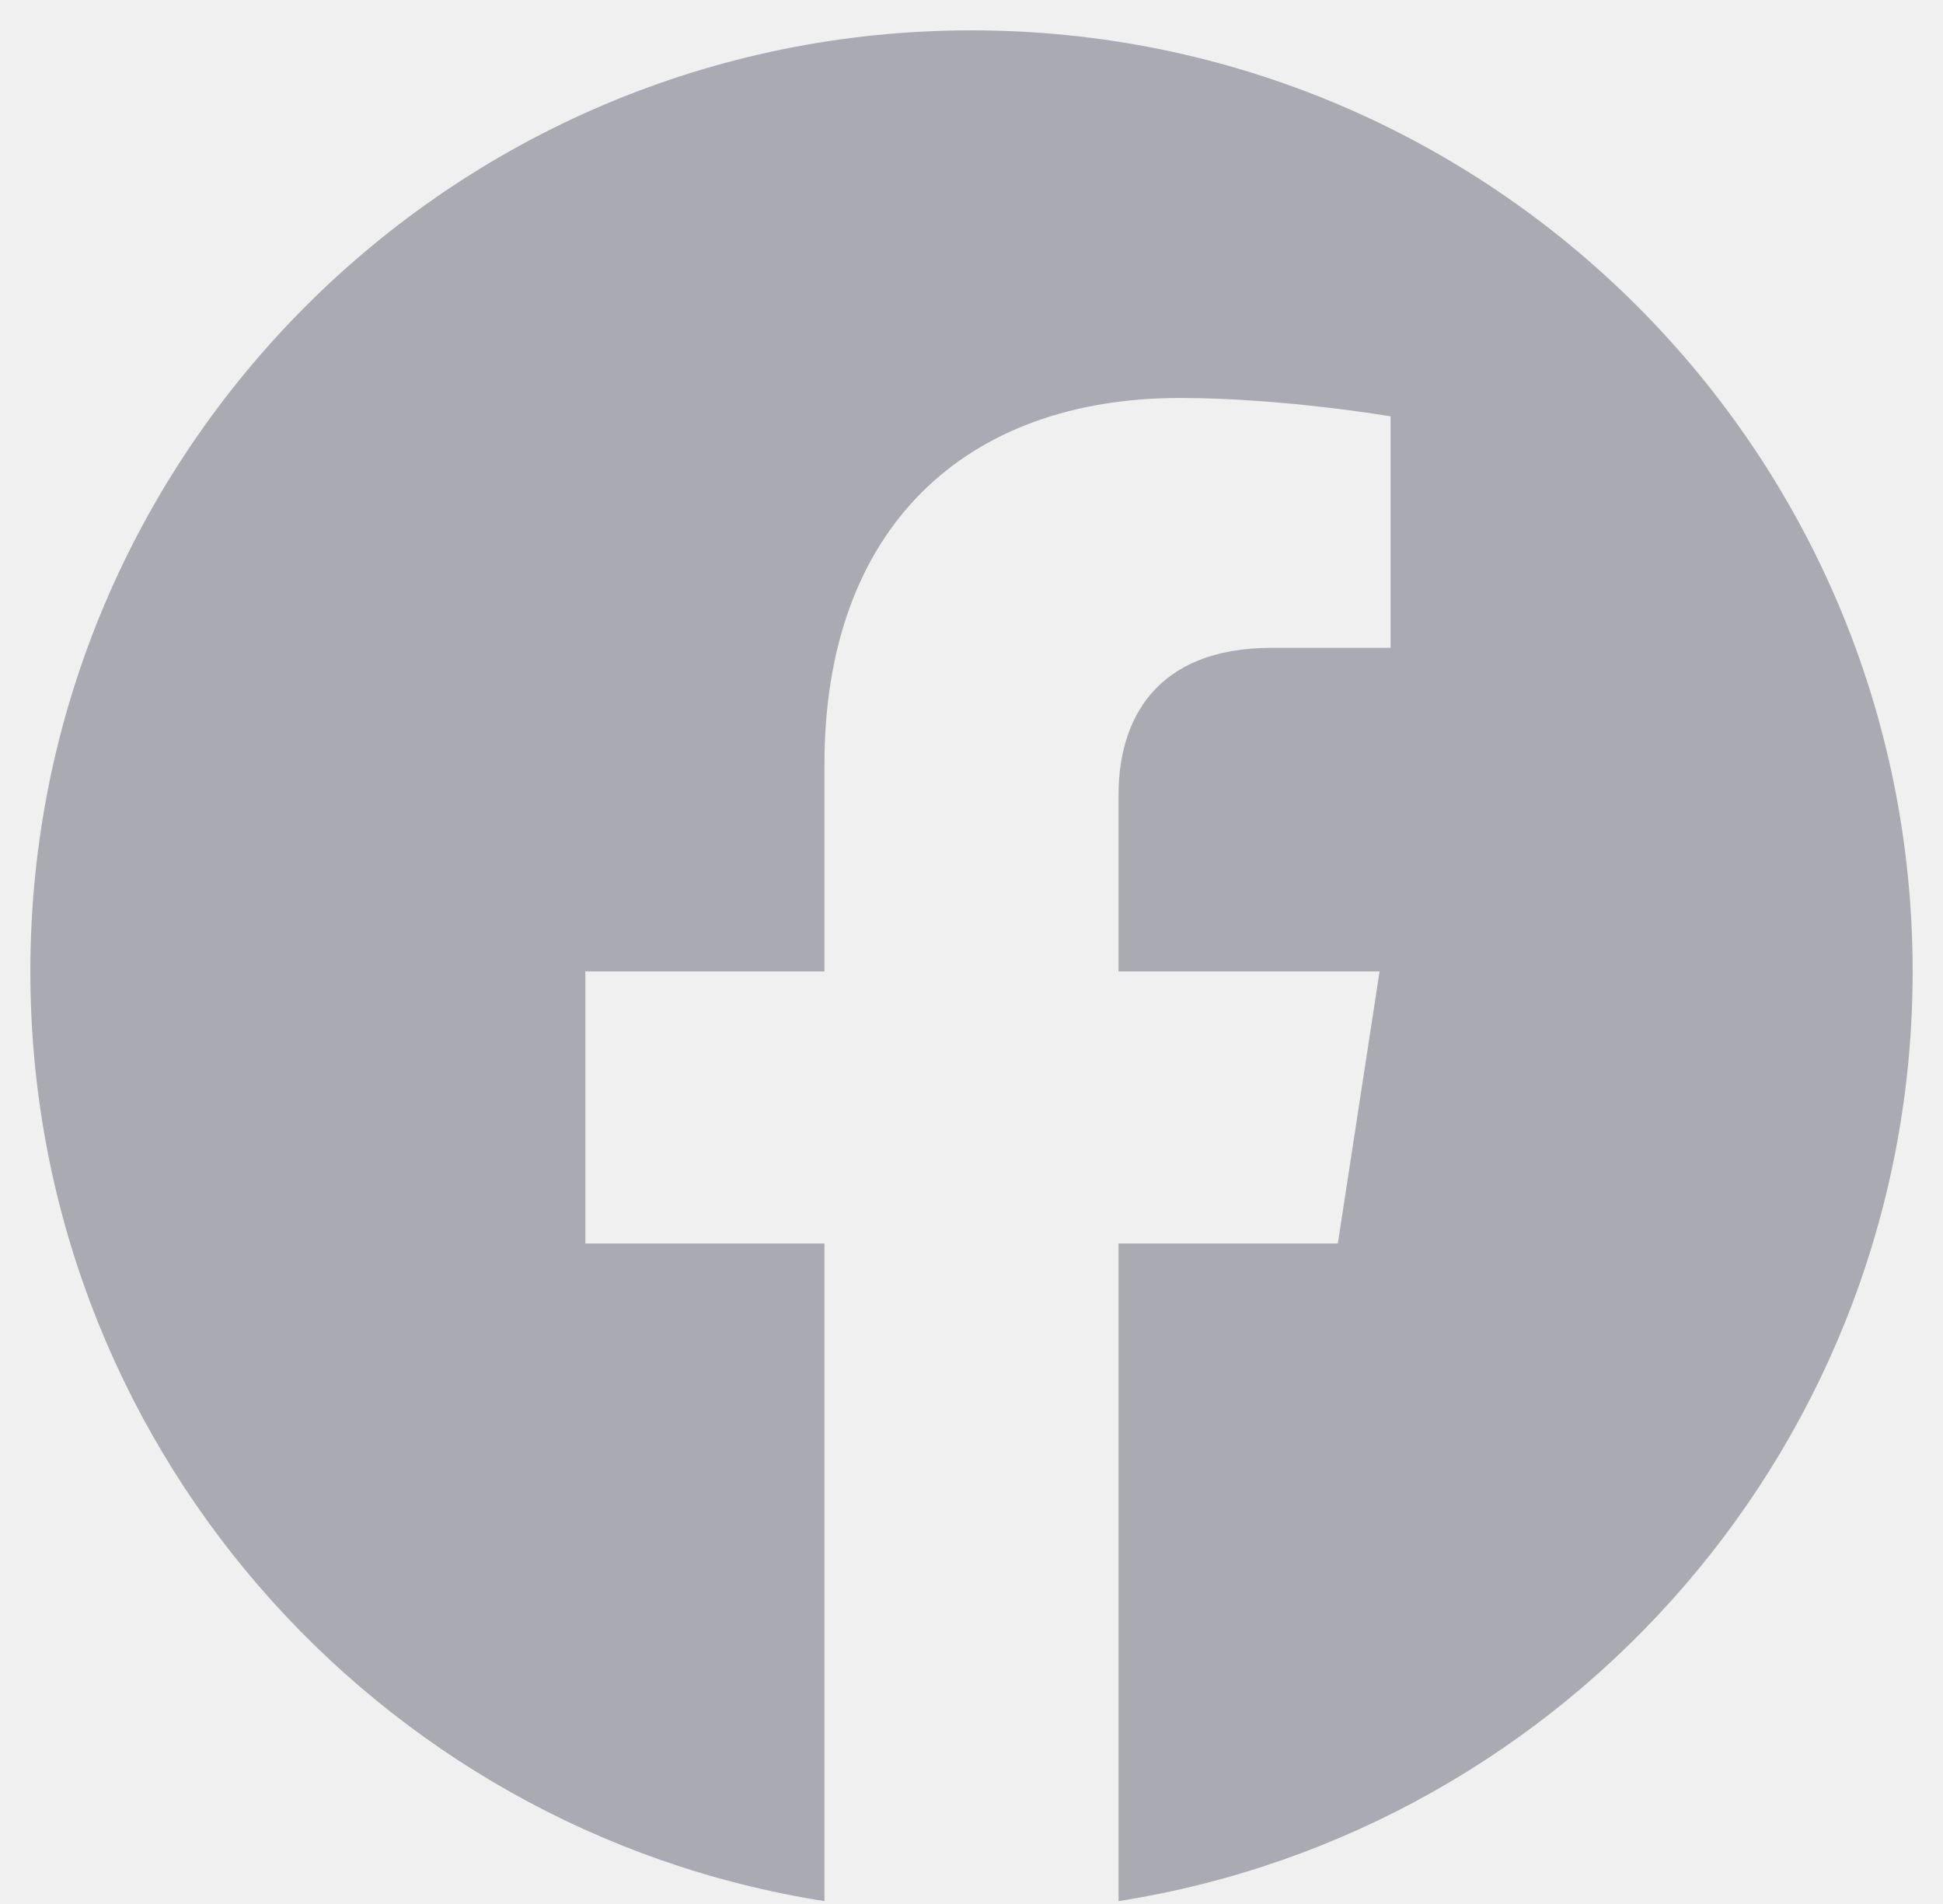
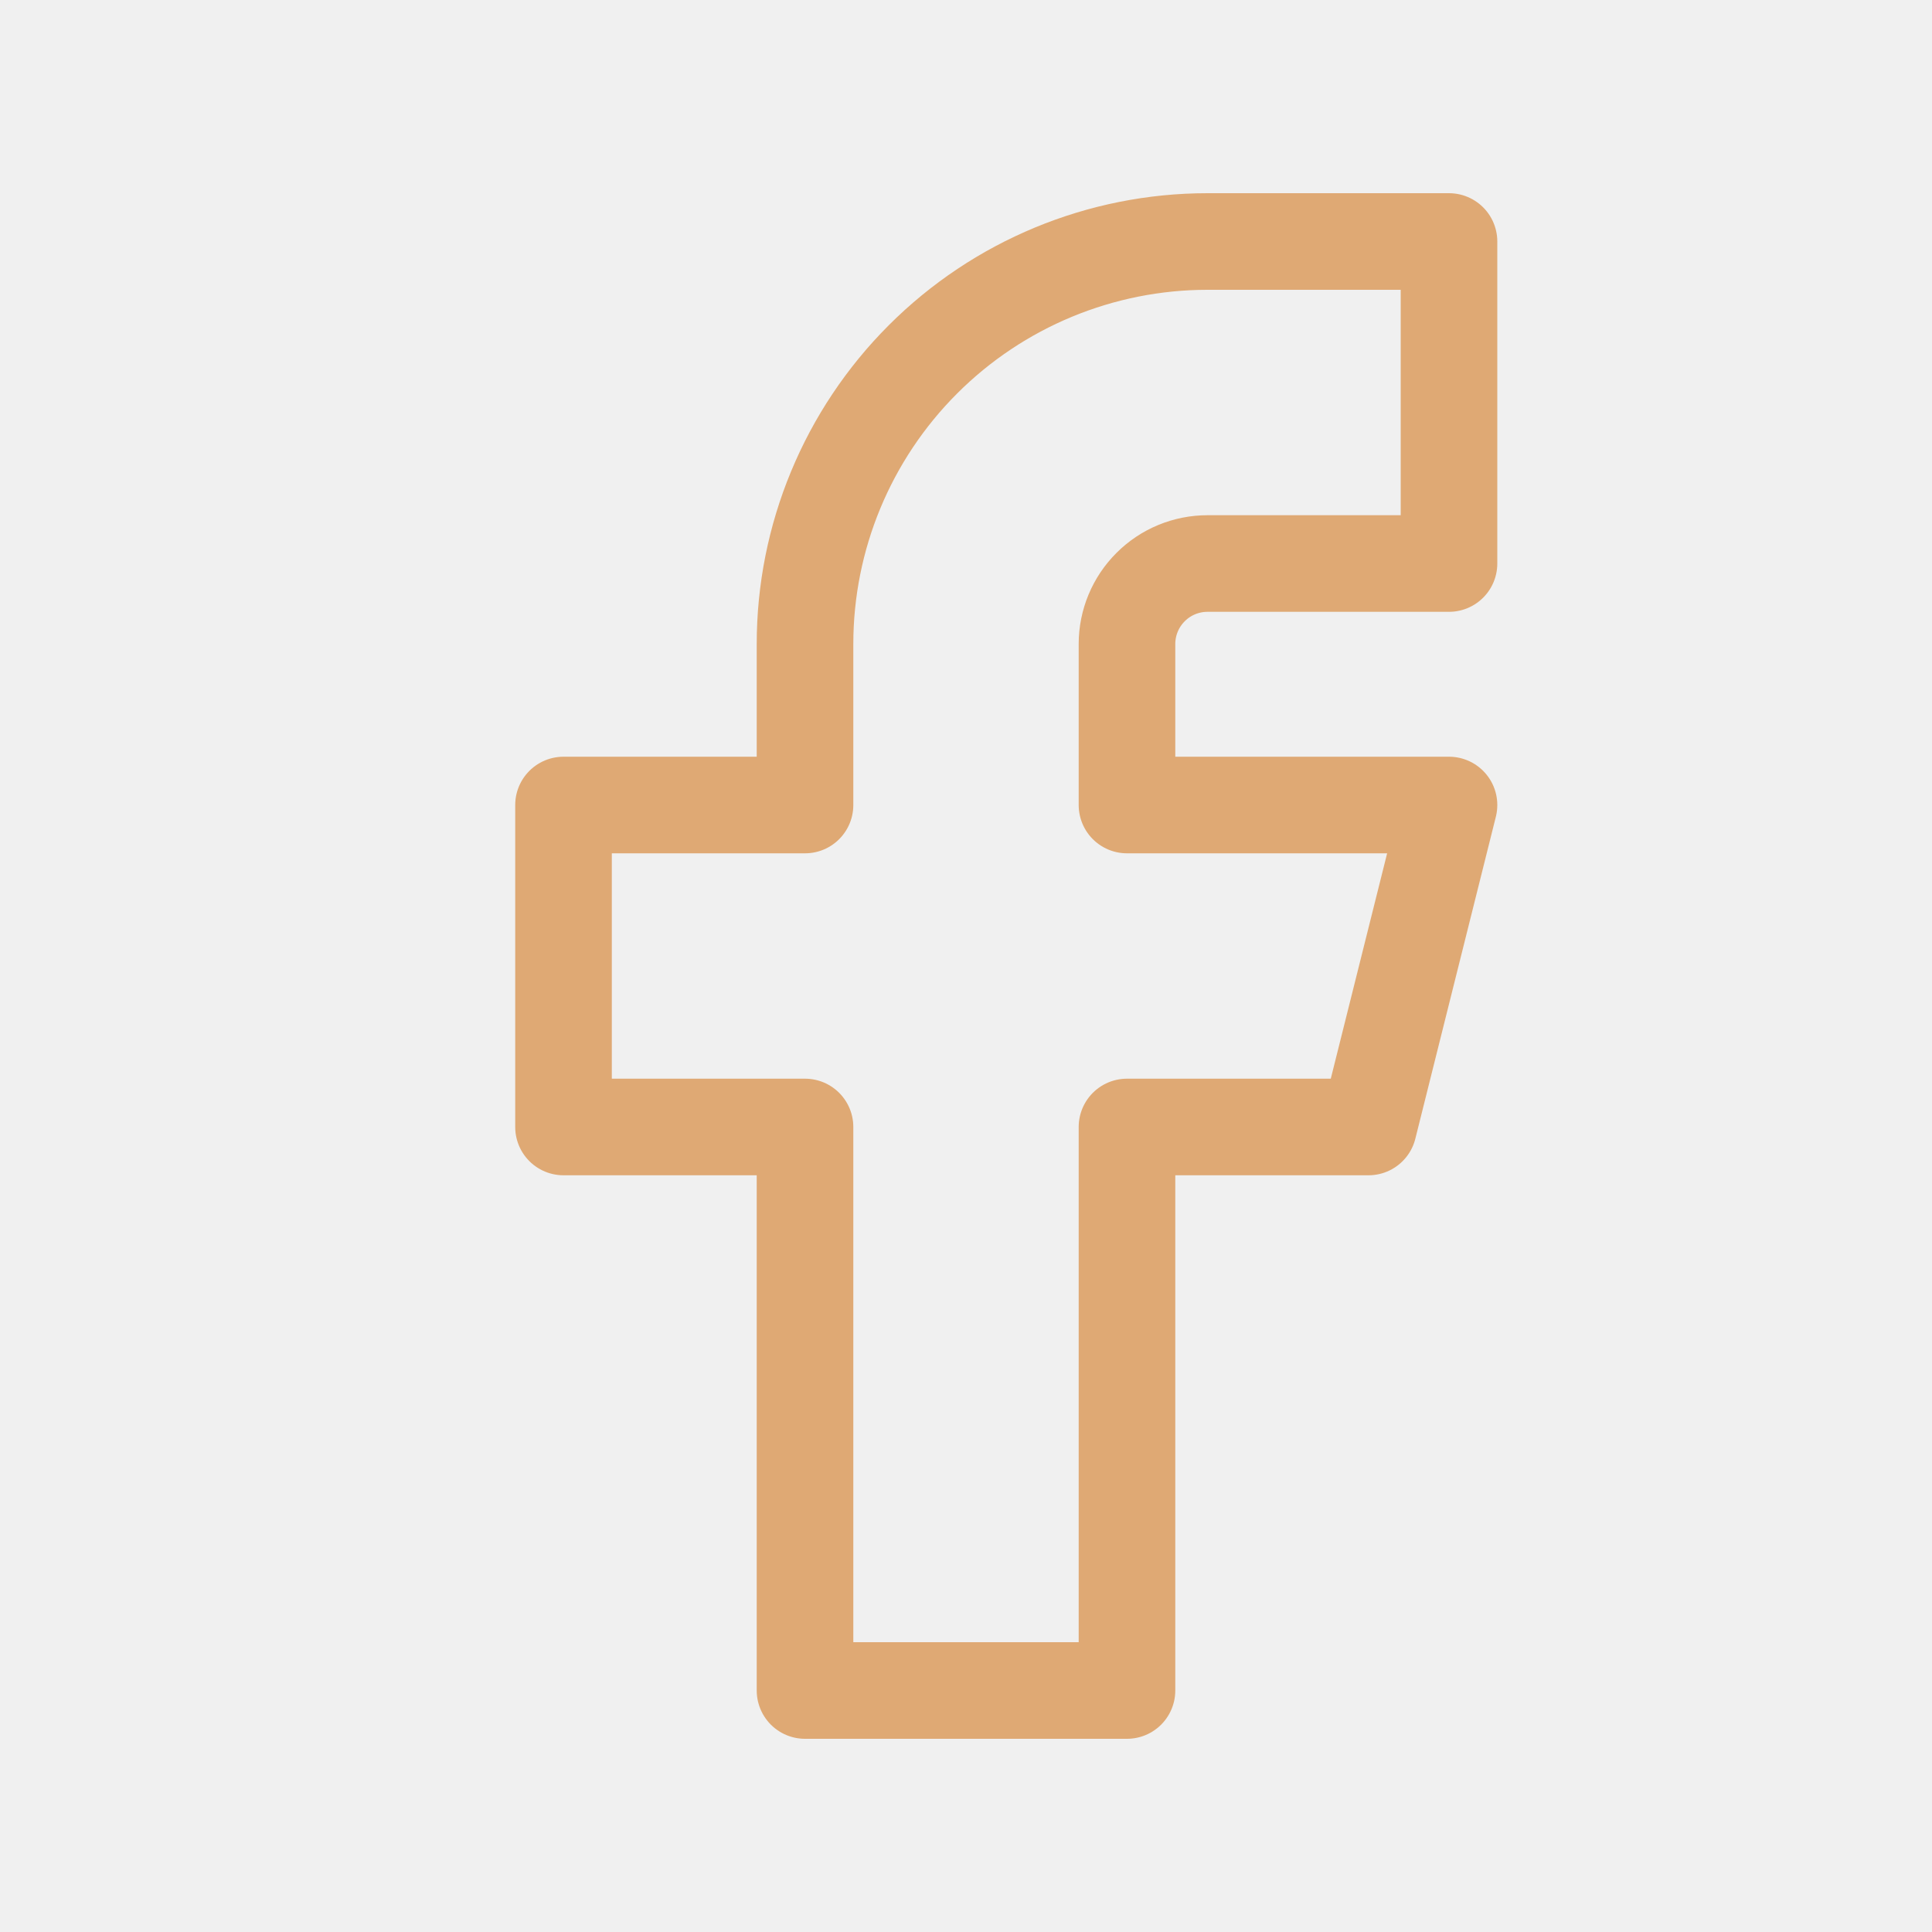
- <svg xmlns="http://www.w3.org/2000/svg" width="50" height="49" viewBox="0 0 50 49" fill="none">
-   <path d="M49.219 25C49.219 11.621 38.379 0.781 25 0.781C11.621 0.781 0.781 11.621 0.781 25C0.781 37.088 9.638 47.107 21.216 48.926V32.001H15.063V25H21.216V19.664C21.216 13.595 24.829 10.242 30.363 10.242C33.014 10.242 35.785 10.715 35.785 10.715V16.672H32.73C29.723 16.672 28.784 18.539 28.784 20.454V25H35.501L34.427 32.001H28.784V48.926C40.362 47.107 49.219 37.088 49.219 25Z" fill="#AAAAB3" />
+ <svg xmlns="http://www.w3.org/2000/svg" width="40" height="40" viewBox="0 0 40 40" fill="none">
+   <g clip-path="url(#clip0_398_176)">
+     <path d="M11.667 16.667V23.333H16.667V35H23.333V23.333H28.333L30 16.667H23.333V13.333C23.333 12.891 23.509 12.467 23.822 12.155C24.134 11.842 24.558 11.667 25 11.667H30V5H25C22.79 5 20.67 5.878 19.108 7.441C17.545 9.004 16.667 11.123 16.667 13.333V16.667H11.667Z" stroke="#DFA974" stroke-width="2" stroke-linecap="round" stroke-linejoin="round" />
+   </g>
+   <defs>
+     <clipPath id="clip0_398_176">
+       <rect width="40" height="40" fill="white" />
+     </clipPath>
+   </defs>
</svg>
